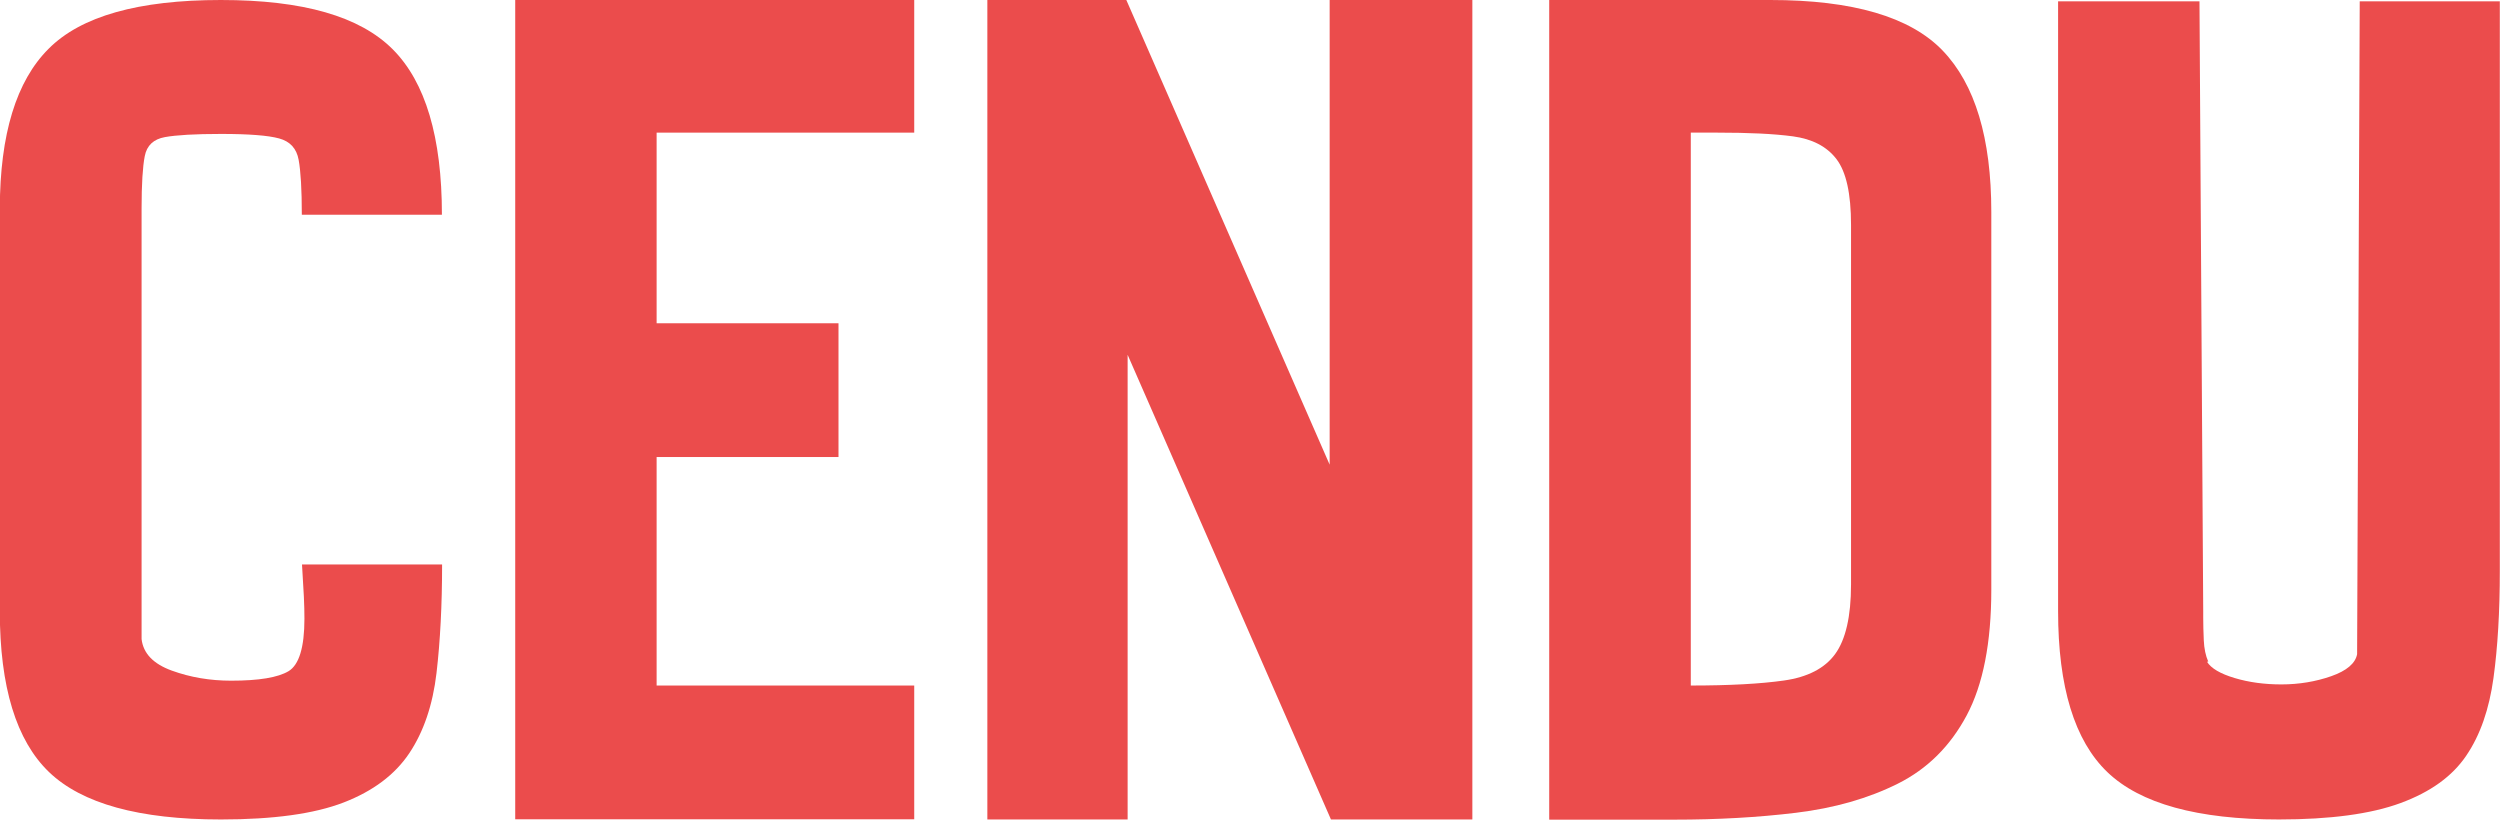
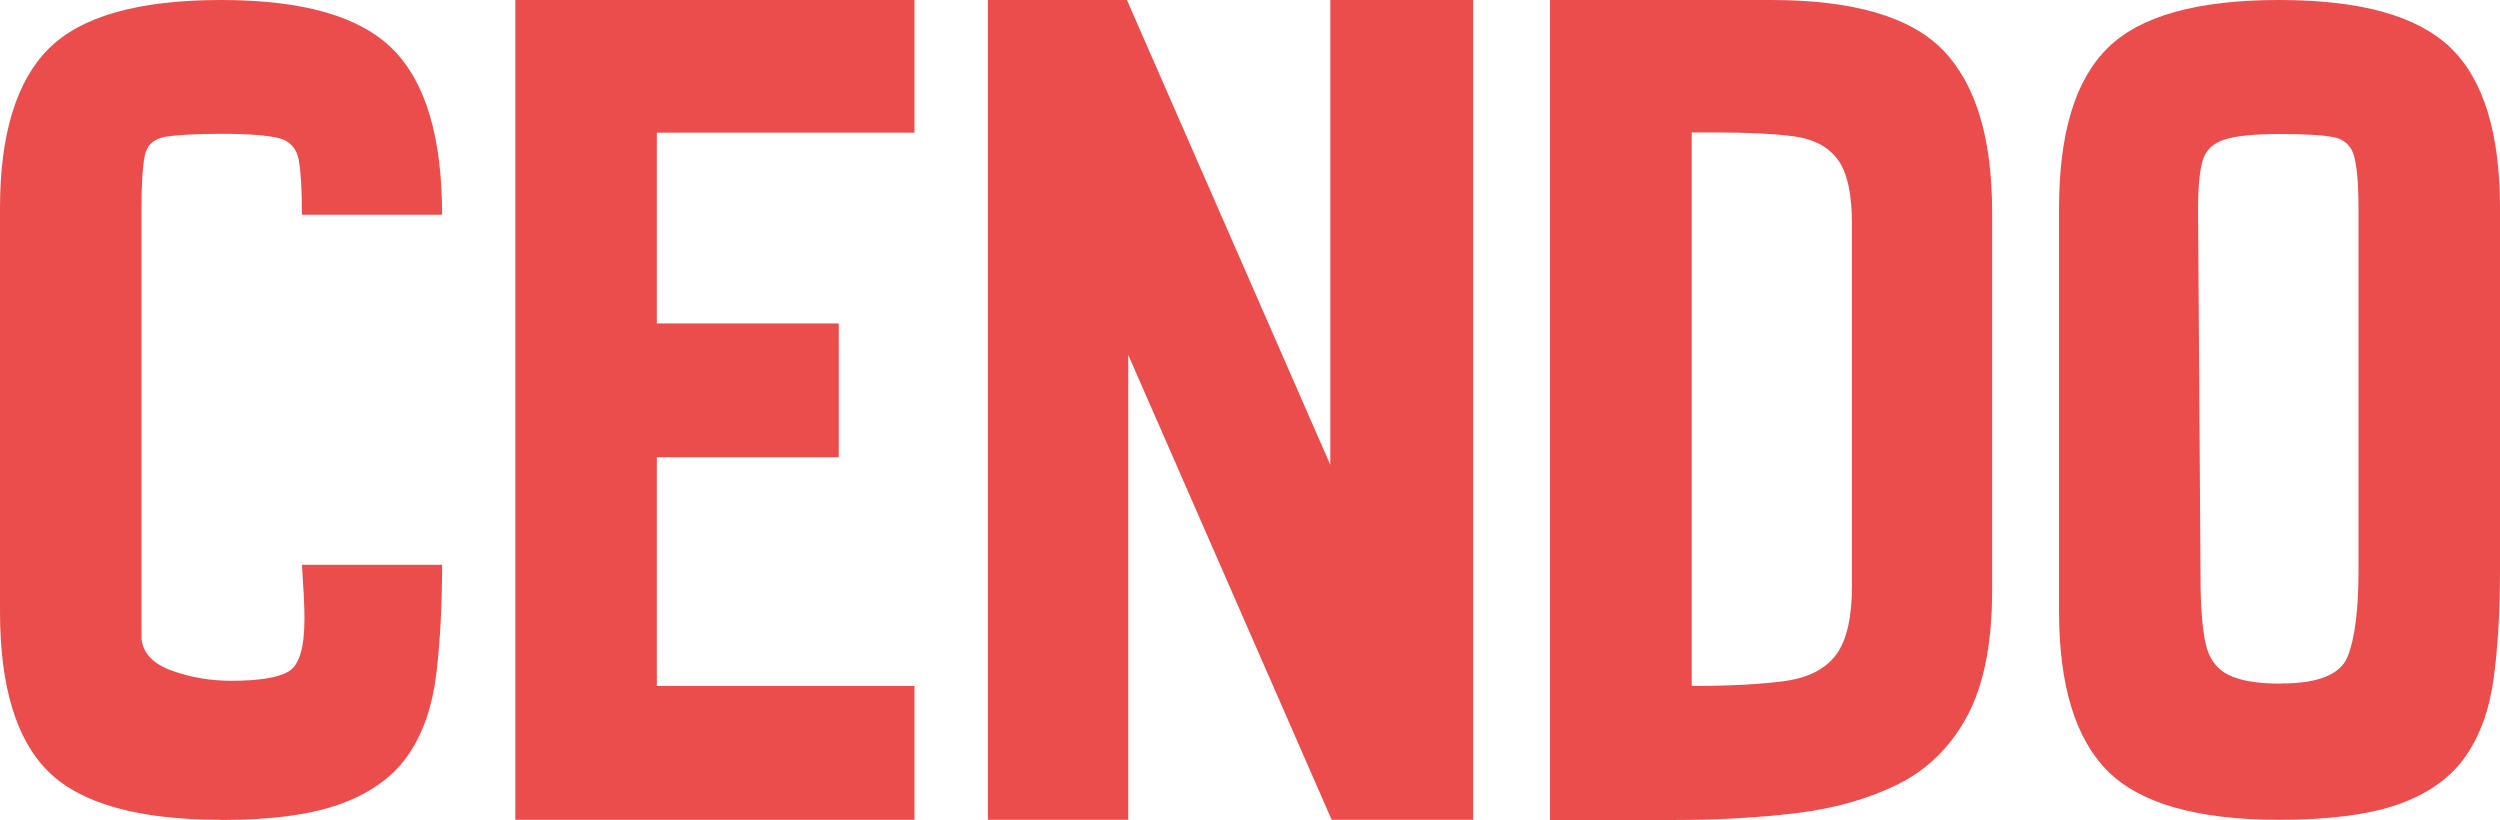
- <svg xmlns="http://www.w3.org/2000/svg" id="Layer_1" data-name="Layer 1" viewBox="0 0 134.02 43.93">
+ <svg xmlns="http://www.w3.org/2000/svg" id="Layer_1" data-name="Layer 1" viewBox="0 0 130.4 42.76">
  <defs>
    <style>
      .cls-1 {
        fill: #eb4c4c;
      }
    </style>
  </defs>
-   <path class="cls-1" d="M11.84,43.93c-4.38,0-7.45-.85-9.21-2.54s-2.64-4.57-2.64-8.63V11.17C0,7.2.87,4.34,2.61,2.61,4.34.87,7.42,0,11.84,0s7.45.88,9.21,2.64,2.64,4.72,2.64,8.87h-7.51c0-1.35-.06-2.34-.17-2.94-.11-.61-.46-.99-1.05-1.15-.59-.16-1.62-.24-3.11-.24-1.4,0-2.4.06-3.01.17-.61.11-.97.45-1.08,1.02-.11.56-.17,1.5-.17,2.81v23.08c.09.77.63,1.33,1.62,1.69.99.36,2.05.54,3.18.54,1.49,0,2.51-.17,3.08-.51.56-.34.85-1.27.85-2.81,0-.36-.01-.75-.03-1.18-.02-.43-.06-1-.1-1.73h7.51c0,2.17-.1,4.11-.3,5.82s-.69,3.15-1.46,4.3c-.77,1.15-1.94,2.03-3.52,2.64-1.58.61-3.77.91-6.57.91Z" />
-   <path class="cls-1" d="M27.62,43.93V0h21.39v7.11h-13.81v10.22h9.75v7.17h-9.75v12.25h13.81v7.17h-21.39Z" />
-   <path class="cls-1" d="M52.93,43.93V0h7.45l10.9,24.91V0h7.65v43.93h-7.58l-10.9-24.91v24.91h-7.51Z" />
-   <path class="cls-1" d="M83.05,43.93V0h11.85c4.42,0,7.5.9,9.24,2.71,1.74,1.81,2.61,4.69,2.61,8.66v20.24c0,2.84-.44,5.09-1.32,6.74s-2.11,2.87-3.69,3.66c-1.58.79-3.4,1.31-5.45,1.56s-4.23.37-6.53.37h-6.7ZM90.63,36.75c2.08,0,3.75-.09,5.01-.27,1.26-.18,2.18-.65,2.74-1.42.56-.77.85-2.01.85-3.72V12.05c0-1.67-.26-2.84-.78-3.52-.52-.68-1.3-1.08-2.33-1.22-1.04-.14-2.39-.2-4.06-.2h-1.42v29.65Z" />
-   <path class="cls-1" d="M122.18,43.93c-4.38,0-7.45-.85-9.21-2.54s-2.64-4.57-2.64-8.63V.07h7.58l.2,32.69v.34c0,.36.01.77.03,1.22s.1.83.24,1.15h-.07c.22.36.72.65,1.49.88.77.23,1.6.34,2.5.34.95,0,1.84-.15,2.67-.44.83-.29,1.3-.69,1.39-1.18l.14-35h7.51v30.53c0,2.17-.11,4.08-.34,5.75-.23,1.67-.71,3.06-1.46,4.16-.75,1.11-1.92,1.95-3.52,2.54-1.6.59-3.78.88-6.53.88Z" />
+   <path class="cls-1" d="M11.53,42.76c-4.26,0-7.25-.82-8.96-2.47-1.71-1.65-2.57-4.45-2.57-8.4V10.87C0,7.01.85,4.23,2.54,2.54S7.23,0,11.53,0s7.25.86,8.96,2.57c1.71,1.71,2.57,4.59,2.57,8.63h-7.31c0-1.32-.06-2.27-.17-2.87-.11-.59-.45-.97-1.02-1.12-.57-.15-1.58-.23-3.03-.23-1.36,0-2.34.06-2.93.16-.59.11-.95.44-1.05.99-.11.55-.17,1.46-.17,2.73v22.47c.09.75.61,1.3,1.58,1.65.97.35,2,.53,3.1.53,1.45,0,2.45-.16,3-.49.55-.33.82-1.24.82-2.73,0-.35-.01-.74-.03-1.15-.02-.42-.06-.98-.1-1.68h7.31c0,2.11-.1,4-.3,5.67-.2,1.67-.67,3.06-1.42,4.18-.75,1.12-1.89,1.98-3.43,2.57-1.54.59-3.67.89-6.39.89Z" />
+   <path class="cls-1" d="M26.88,42.76V0h20.82v6.92h-13.44v9.95h9.49v6.98h-9.49v11.93h13.44v6.98h-20.82Z" />
+   <path class="cls-1" d="M51.53,42.76V0h7.25l10.61,24.25V0h7.45v42.76h-7.38l-10.61-24.25v24.25h-7.31Z" />
+   <path class="cls-1" d="M80.85,42.76V0h11.53c4.3,0,7.3.88,8.99,2.64,1.69,1.76,2.54,4.57,2.54,8.43v19.7c0,2.77-.43,4.95-1.29,6.56-.86,1.6-2.05,2.79-3.59,3.56-1.54.77-3.31,1.27-5.3,1.52-2,.24-4.12.36-6.36.36h-6.52ZM88.23,35.78c2.02,0,3.65-.09,4.88-.26,1.23-.17,2.12-.64,2.67-1.38.55-.75.82-1.95.82-3.62V11.73c0-1.62-.25-2.77-.76-3.43-.5-.66-1.26-1.05-2.27-1.19-1.01-.13-2.33-.2-3.95-.2h-1.38v28.86Z" />
+   <path class="cls-1" d="M118.87,42.76c-4.26,0-7.24-.85-8.93-2.54-1.69-1.69-2.54-4.47-2.54-8.34V10.87c0-3.91.84-6.7,2.54-8.37,1.69-1.67,4.67-2.5,8.93-2.5s7.19.82,8.93,2.47c1.73,1.65,2.6,4.45,2.6,8.4v18.91c0,2.11-.11,3.98-.33,5.6-.22,1.63-.71,2.99-1.48,4.09-.77,1.1-1.92,1.92-3.46,2.47-1.54.55-3.62.82-6.26.82ZM119,35.65c1.93,0,3.09-.47,3.46-1.42.37-.94.56-2.43.56-4.45V10.87c0-1.27-.08-2.18-.23-2.73-.15-.55-.52-.88-1.09-.99-.57-.11-1.51-.16-2.83-.16s-2.27.1-2.87.3-.97.57-1.12,1.12c-.15.55-.23,1.37-.23,2.47l.13,19.24c0,1.49.09,2.64.26,3.43.17.79.57,1.34,1.19,1.65.62.31,1.54.46,2.77.46Z" />
</svg>
